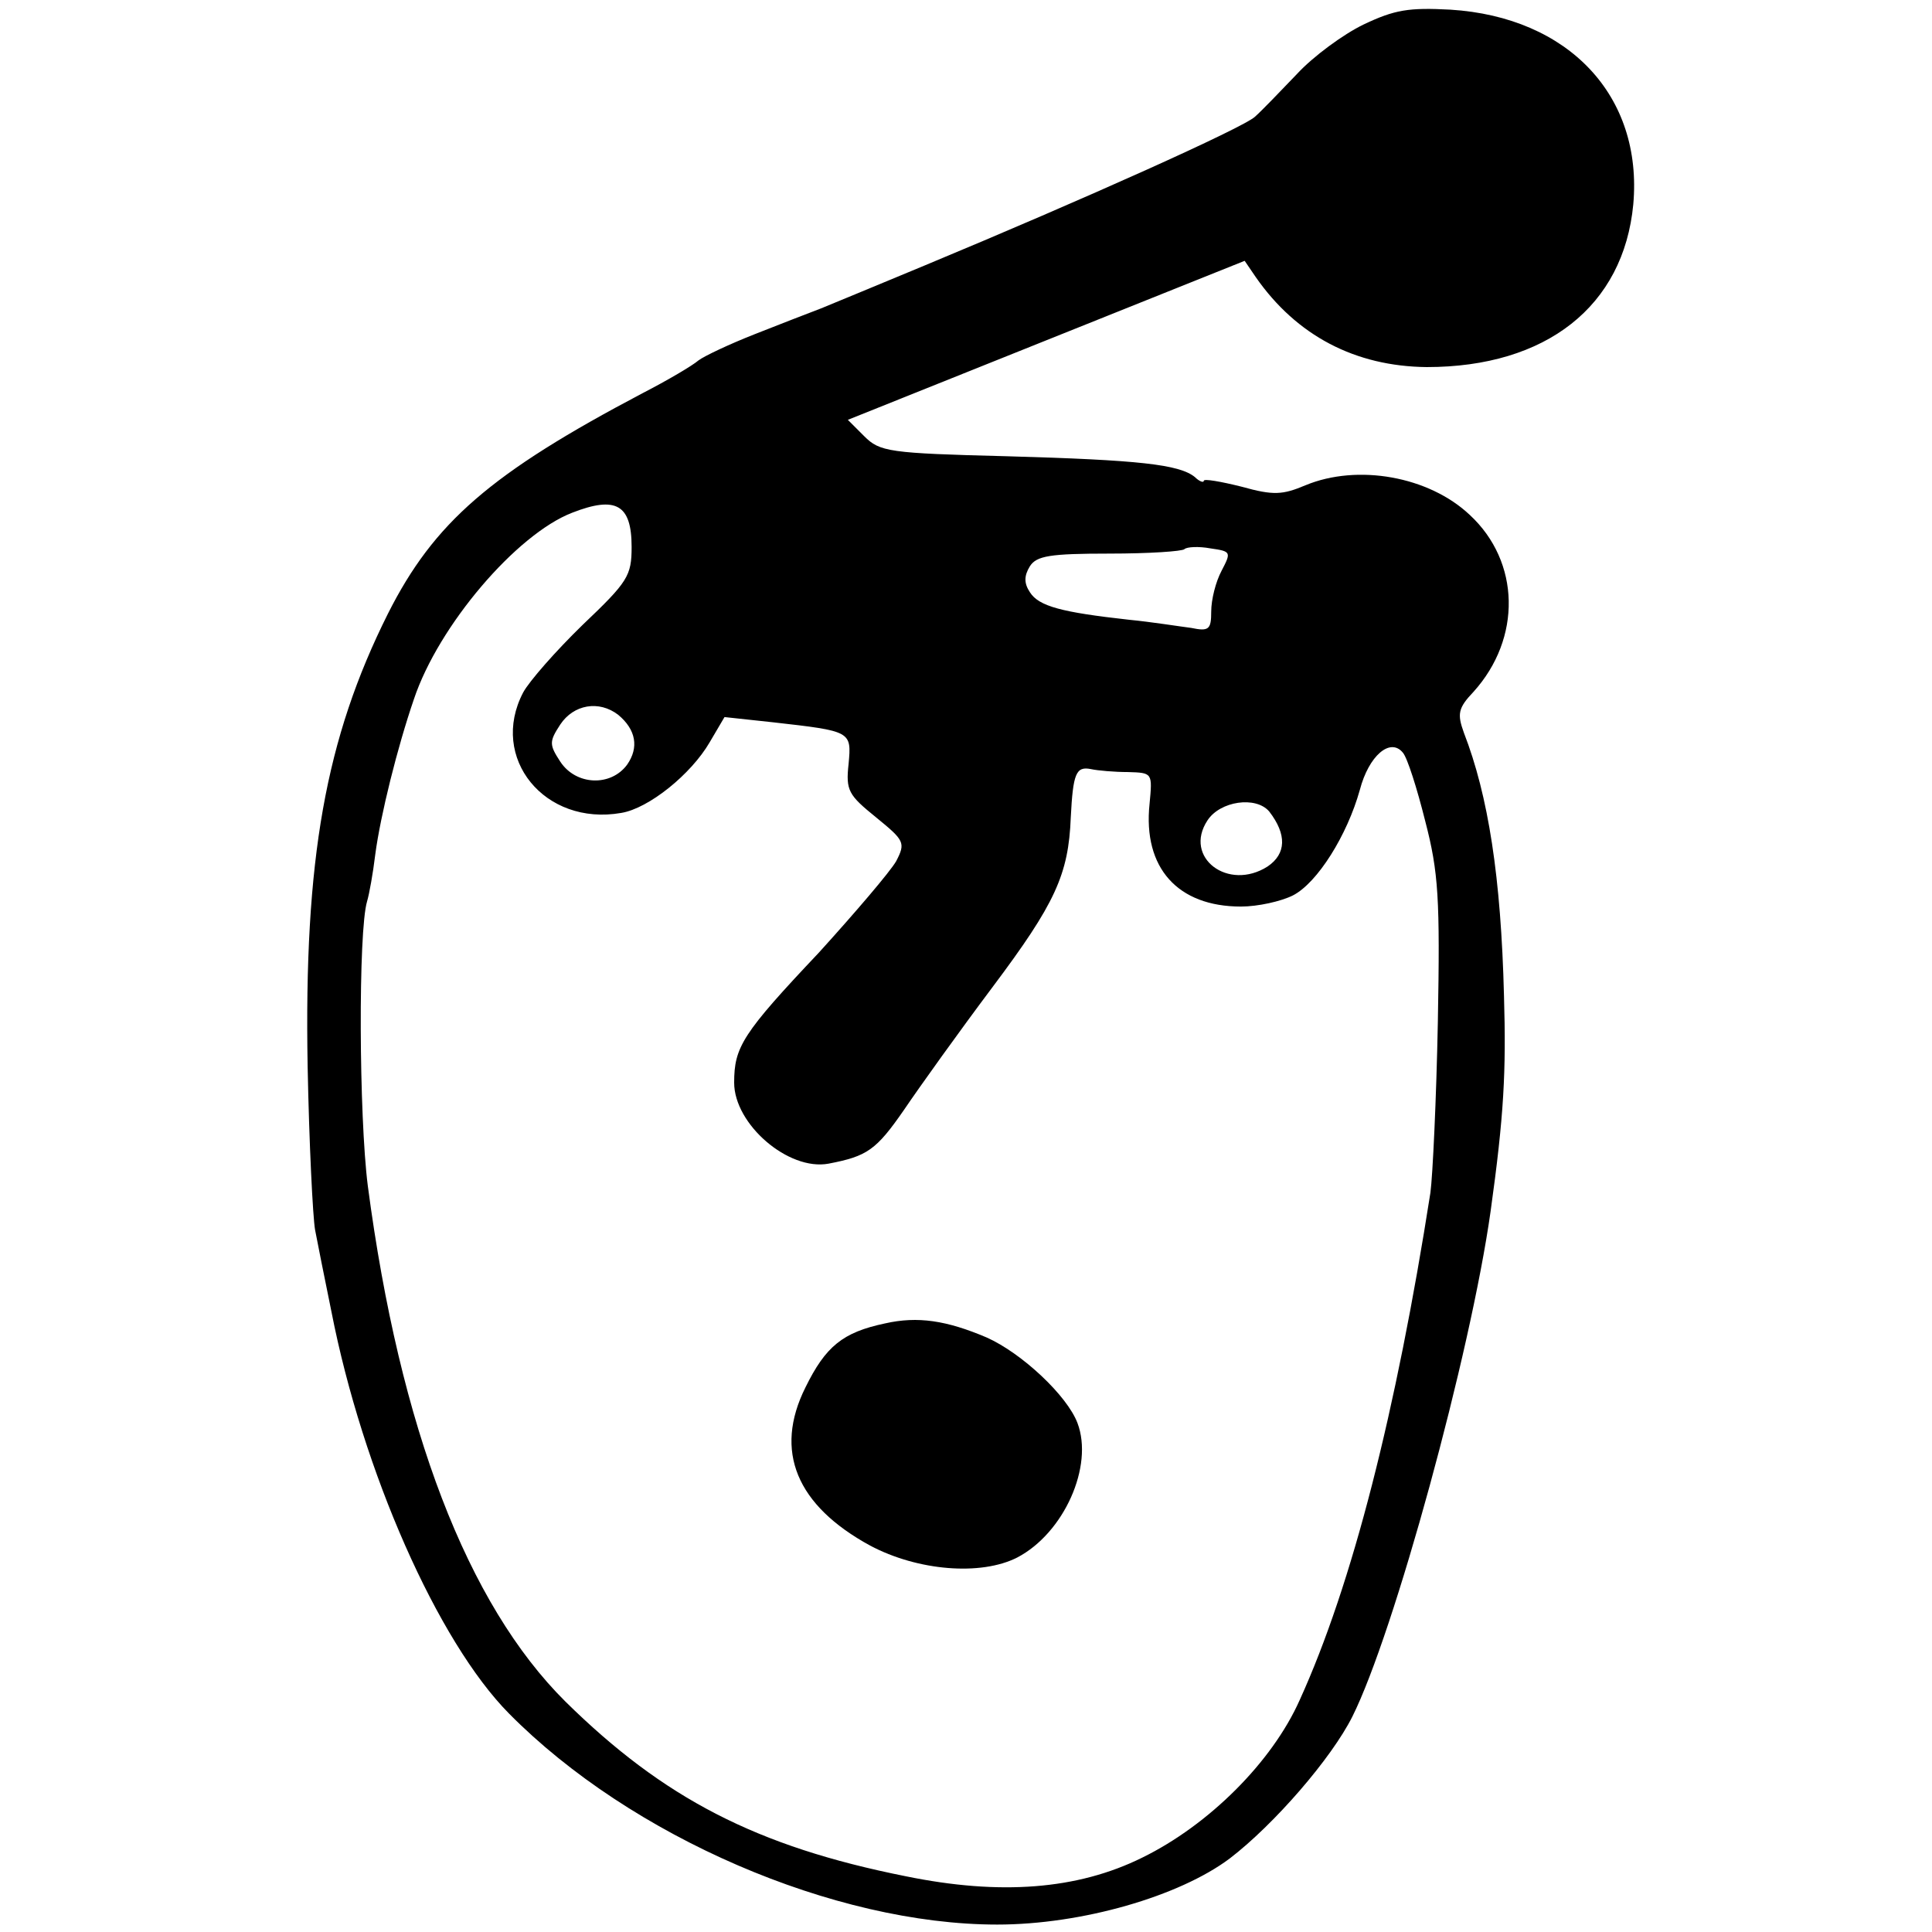
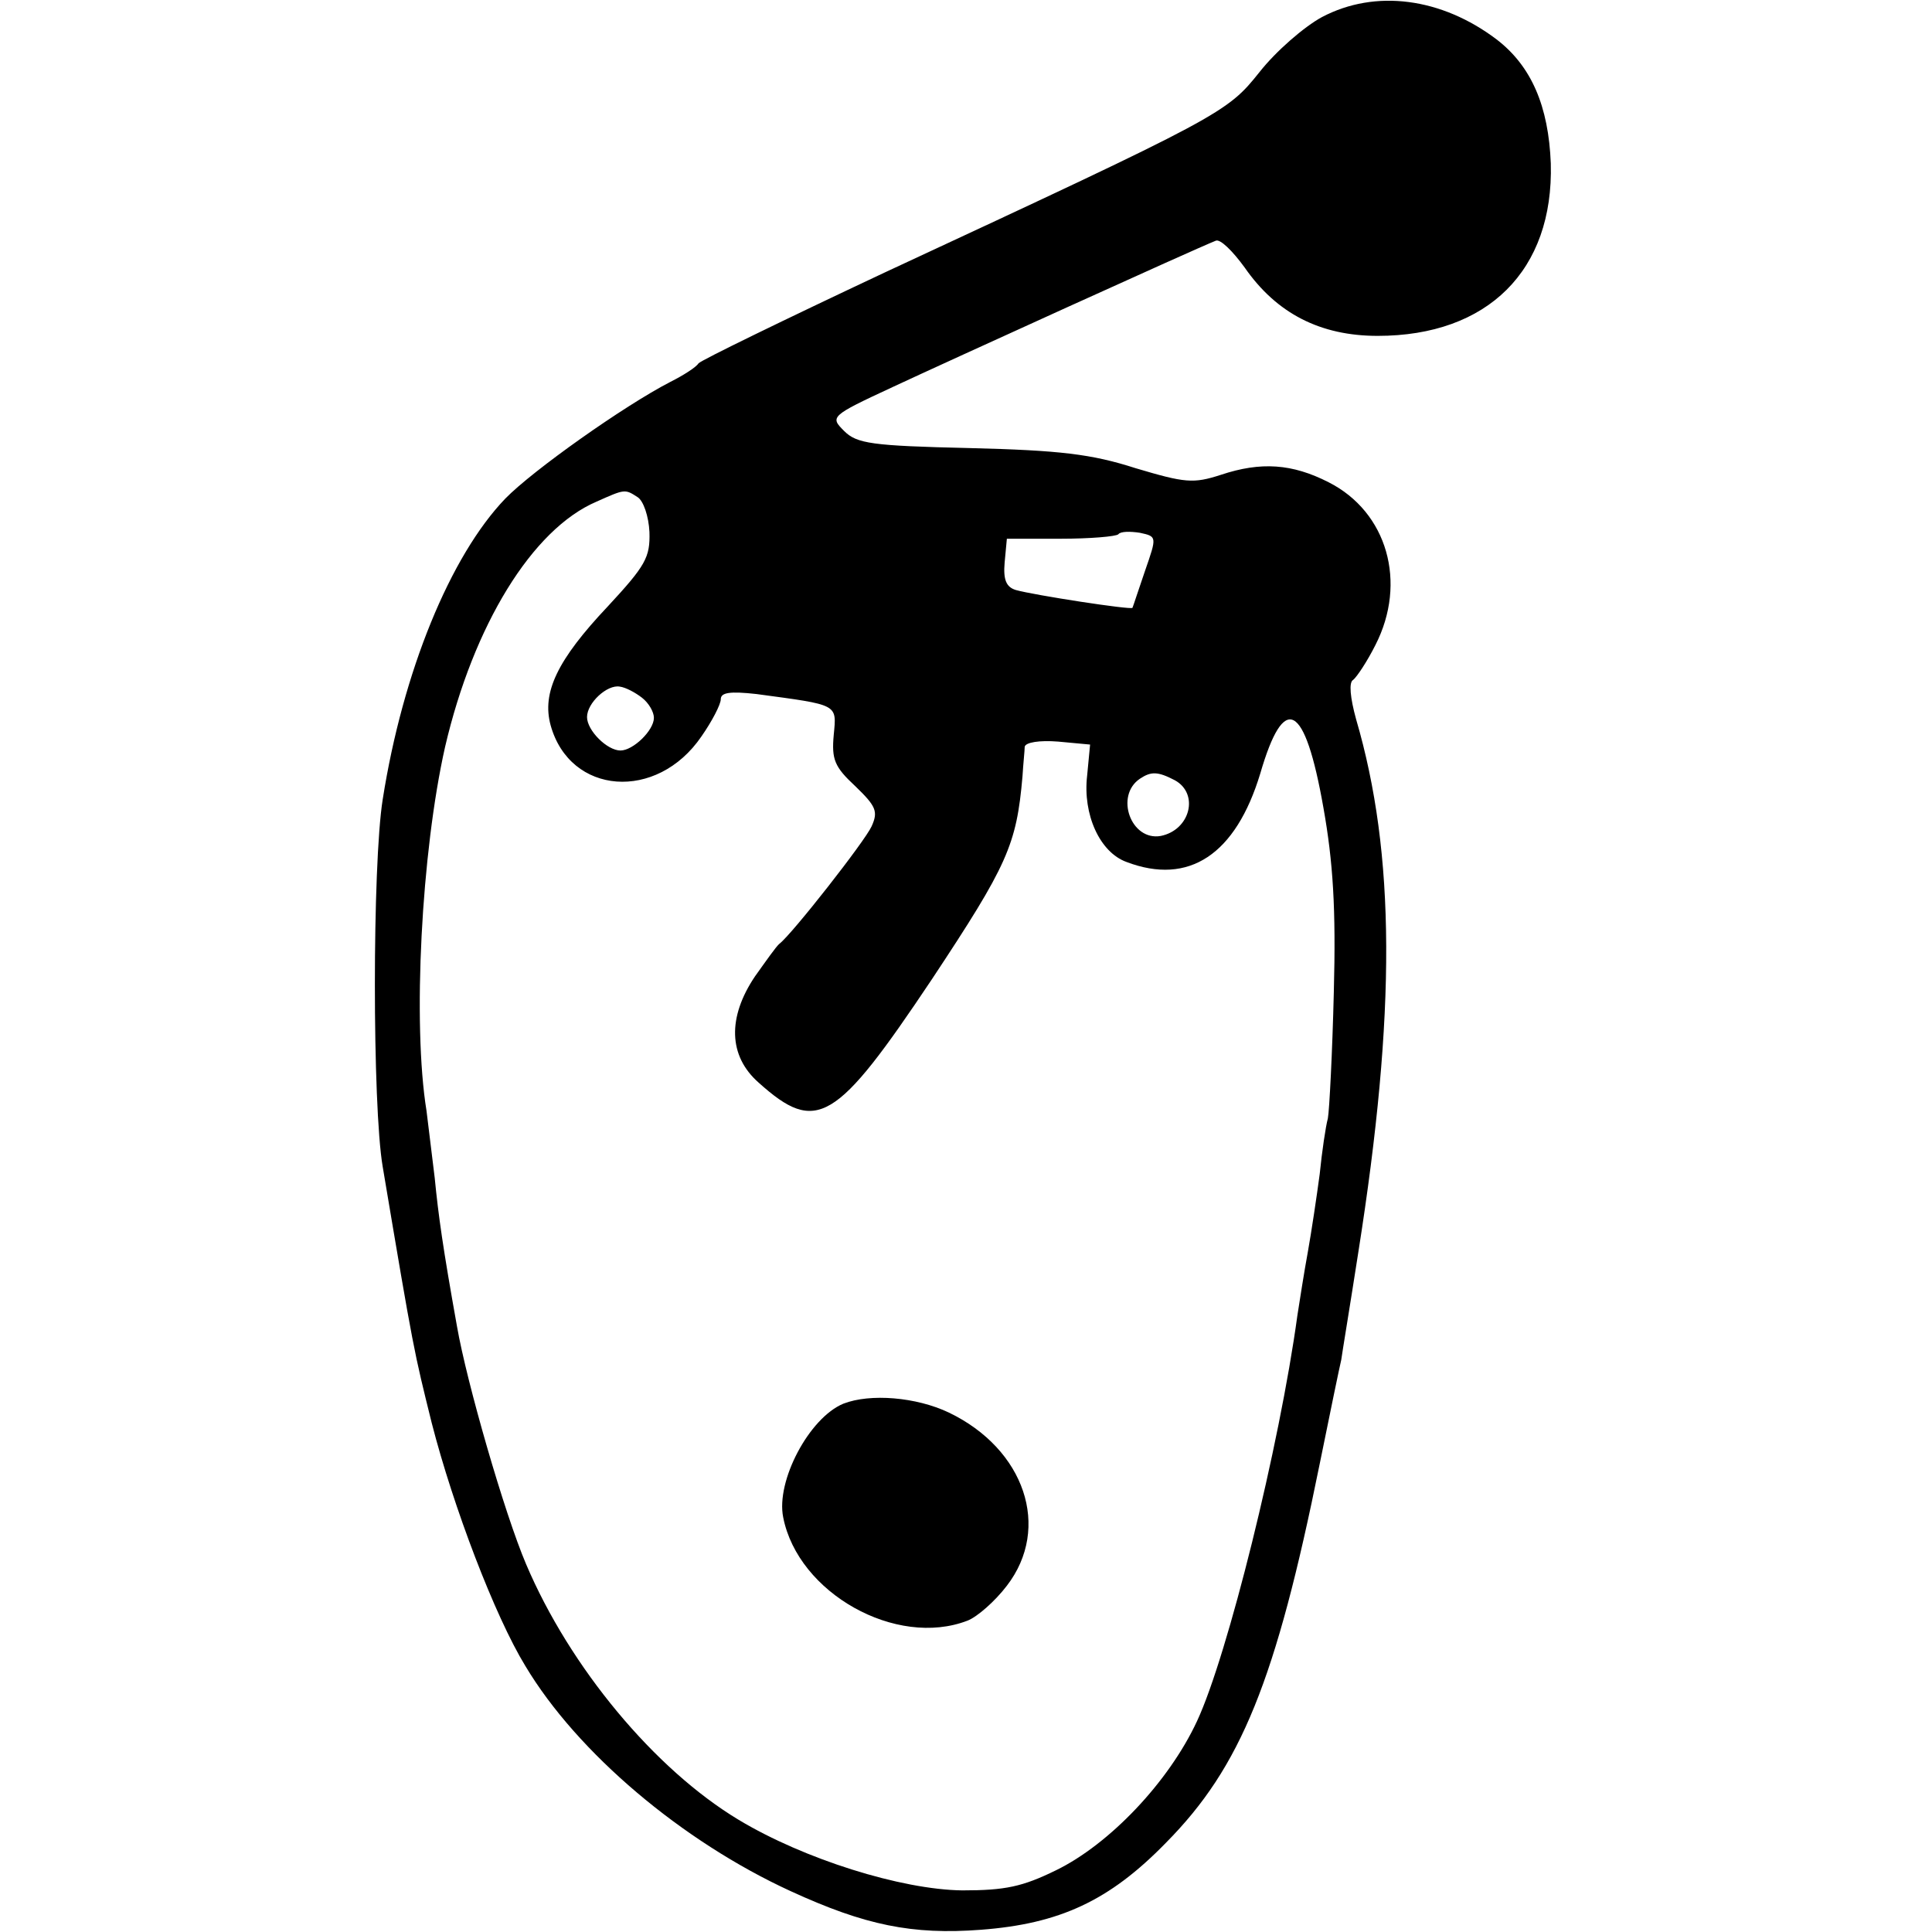
<svg xmlns="http://www.w3.org/2000/svg" version="1.0" width="260pt" height="260pt" viewBox="0 0 260 260" preserveAspectRatio="xMidYMid meet">
  <g transform="translate(0,260) scale(0.1,-0.1)" fill="#000000" stroke="none">
-     <path d="M1835 2567 c-27 -13 -68 -43 -90 -67 -22 -23 -47 -49 -56 -57 -16 -15 -230 -111 -444 -200 -60 -25 -123 -51 -140 -58 -16 -6 -57 -22 -90 -35 -33 -13 -67 -29 -75 -35 -8 -7 -42 -27 -75 -44 -205 -108 -281 -174 -343 -297 -84 -168 -113 -330 -108 -609 2 -104 7 -203 10 -220 3 -16 13 -66 22 -110 42 -215 143 -444 239 -541 164 -166 438 -284 657 -284 114 0 245 38 313 89 60 46 137 135 165 191 56 112 159 488 186 680 18 129 21 188 18 290 -4 159 -21 269 -54 354 -9 25 -8 33 13 55 65 72 63 175 -5 238 -55 52 -151 69 -221 40 -31 -13 -43 -14 -86 -2 -28 7 -51 11 -51 8 0 -3 -6 -1 -12 5 -21 17 -75 23 -253 28 -159 4 -171 6 -192 27 l-22 22 267 107 267 107 15 -22 c55 -79 134 -120 230 -121 161 0 265 82 278 219 13 146 -87 252 -246 262 -56 3 -75 0 -117 -20z m-985 -703 c0 -39 -5 -47 -66 -105 -36 -35 -72 -76 -80 -91 -46 -88 29 -180 132 -162 37 6 94 52 119 95 l20 34 65 -7 c106 -12 106 -12 102 -56 -4 -36 0 -42 37 -72 38 -31 40 -34 27 -59 -8 -14 -55 -69 -104 -123 -103 -109 -114 -127 -114 -175 0 -56 73 -119 127 -109 52 10 64 18 102 73 21 31 74 105 119 165 84 112 102 151 105 228 3 59 7 69 27 65 9 -2 32 -4 50 -4 33 -1 33 -1 29 -43 -9 -86 38 -138 123 -138 23 0 54 7 70 15 33 17 73 81 90 142 12 46 41 71 58 50 6 -7 19 -48 30 -92 18 -69 20 -105 17 -270 -2 -104 -7 -208 -10 -230 -46 -294 -105 -527 -176 -683 -37 -83 -122 -168 -212 -212 -87 -43 -191 -51 -318 -25 -201 40 -326 105 -458 235 -132 131 -223 368 -266 694 -12 94 -13 343 -1 383 3 10 8 38 11 63 7 53 30 145 52 209 33 99 138 222 213 251 59 23 80 11 80 -46z m794 -32 c-8 -15 -14 -39 -14 -55 0 -24 -3 -27 -27 -22 -16 2 -53 8 -84 11 -90 10 -121 18 -133 37 -8 12 -8 22 0 35 9 14 27 17 107 17 53 0 98 3 101 6 3 3 19 4 35 1 28 -4 28 -5 15 -30z m-812 -194 c24 -20 28 -44 12 -67 -22 -30 -69 -28 -90 4 -15 23 -15 27 0 50 18 27 52 33 78 13z m876 -130 c24 -31 23 -57 -2 -74 -53 -34 -114 12 -81 62 17 26 65 33 83 12z" />
-     <path d="M1191 819 c-57 -12 -80 -31 -107 -86 -43 -86 -12 -159 87 -213 64 -34 149 -41 198 -16 63 33 103 123 81 181 -14 37 -75 94 -122 115 -54 23 -93 29 -137 19z" />
+     <path d="M1779 2577 c-24 -13 -62 -46 -84 -74 -44 -55 -49 -58 -505 -270 -134 -63 -247 -118 -250 -122 -3 -5 -20 -16 -38 -25 -62 -32 -185 -119 -222 -157 -74 -77 -138 -233 -165 -405 -14 -88 -14 -412 0 -494 42 -250 42 -248 66 -345 29 -113 85 -260 126 -327 70 -117 211 -236 357 -303 100 -46 164 -59 256 -52 106 8 173 39 249 117 101 102 148 218 207 510 14 69 27 132 29 140 1 8 12 74 23 145 51 323 50 536 -3 717 -8 29 -10 50 -4 53 5 4 19 25 30 47 43 84 16 179 -63 219 -49 25 -91 28 -145 10 -37 -12 -48 -11 -115 9 -59 19 -102 24 -223 27 -132 3 -152 6 -169 23 -19 19 -19 20 65 59 75 35 407 186 435 197 6 3 23 -14 39 -36 43 -62 102 -92 179 -92 148 0 237 88 233 232 -3 77 -26 131 -73 167 -74 56 -163 68 -235 30z m-921 -646 c8 -5 15 -26 16 -47 1 -34 -5 -45 -56 -100 -68 -72 -89 -116 -77 -160 26 -94 143 -103 203 -15 14 20 26 43 26 50 0 9 12 11 48 7 111 -15 108 -13 104 -55 -3 -33 1 -43 29 -69 28 -27 31 -34 22 -54 -9 -20 -107 -145 -124 -158 -4 -3 -18 -23 -33 -44 -37 -55 -36 -107 5 -143 78 -70 104 -54 233 139 102 154 114 181 122 273 1 17 3 35 3 40 1 6 20 9 45 7 l43 -4 -4 -42 c-6 -52 17 -103 53 -116 84 -32 147 10 180 119 32 110 60 96 85 -46 13 -73 17 -136 14 -248 -2 -82 -6 -159 -8 -170 -3 -11 -8 -45 -11 -75 -4 -30 -11 -77 -16 -105 -5 -27 -11 -66 -14 -85 -24 -176 -94 -458 -135 -546 -38 -82 -118 -166 -190 -201 -45 -22 -68 -27 -126 -27 -82 1 -213 42 -301 95 -113 68 -227 205 -286 344 -29 68 -80 245 -93 320 -19 106 -25 149 -30 200 -4 33 -9 74 -11 90 -19 117 -7 348 25 490 38 163 117 293 204 330 38 17 38 17 55 6z m683 -99 c-9 -26 -16 -48 -17 -50 -2 -3 -132 17 -157 24 -13 4 -17 14 -15 37 l3 32 72 0 c40 0 75 3 78 6 3 4 16 4 29 2 23 -5 23 -5 7 -51z m-677 -171 c9 -7 16 -19 16 -27 0 -17 -28 -44 -45 -44 -18 0 -45 27 -45 45 0 19 27 44 44 41 8 -1 21 -8 30 -15z m717 -111 c33 -18 21 -67 -19 -75 -40 -7 -62 54 -28 77 15 10 24 10 47 -2z" />
+     <path d="M1135 711 c-46 -19 -91 -104 -81 -153 20 -102 152 -176 248 -139 13 5 37 26 53 47 60 78 24 184 -78 233 -44 21 -106 26 -142 12z" />
  </g>
</svg>
